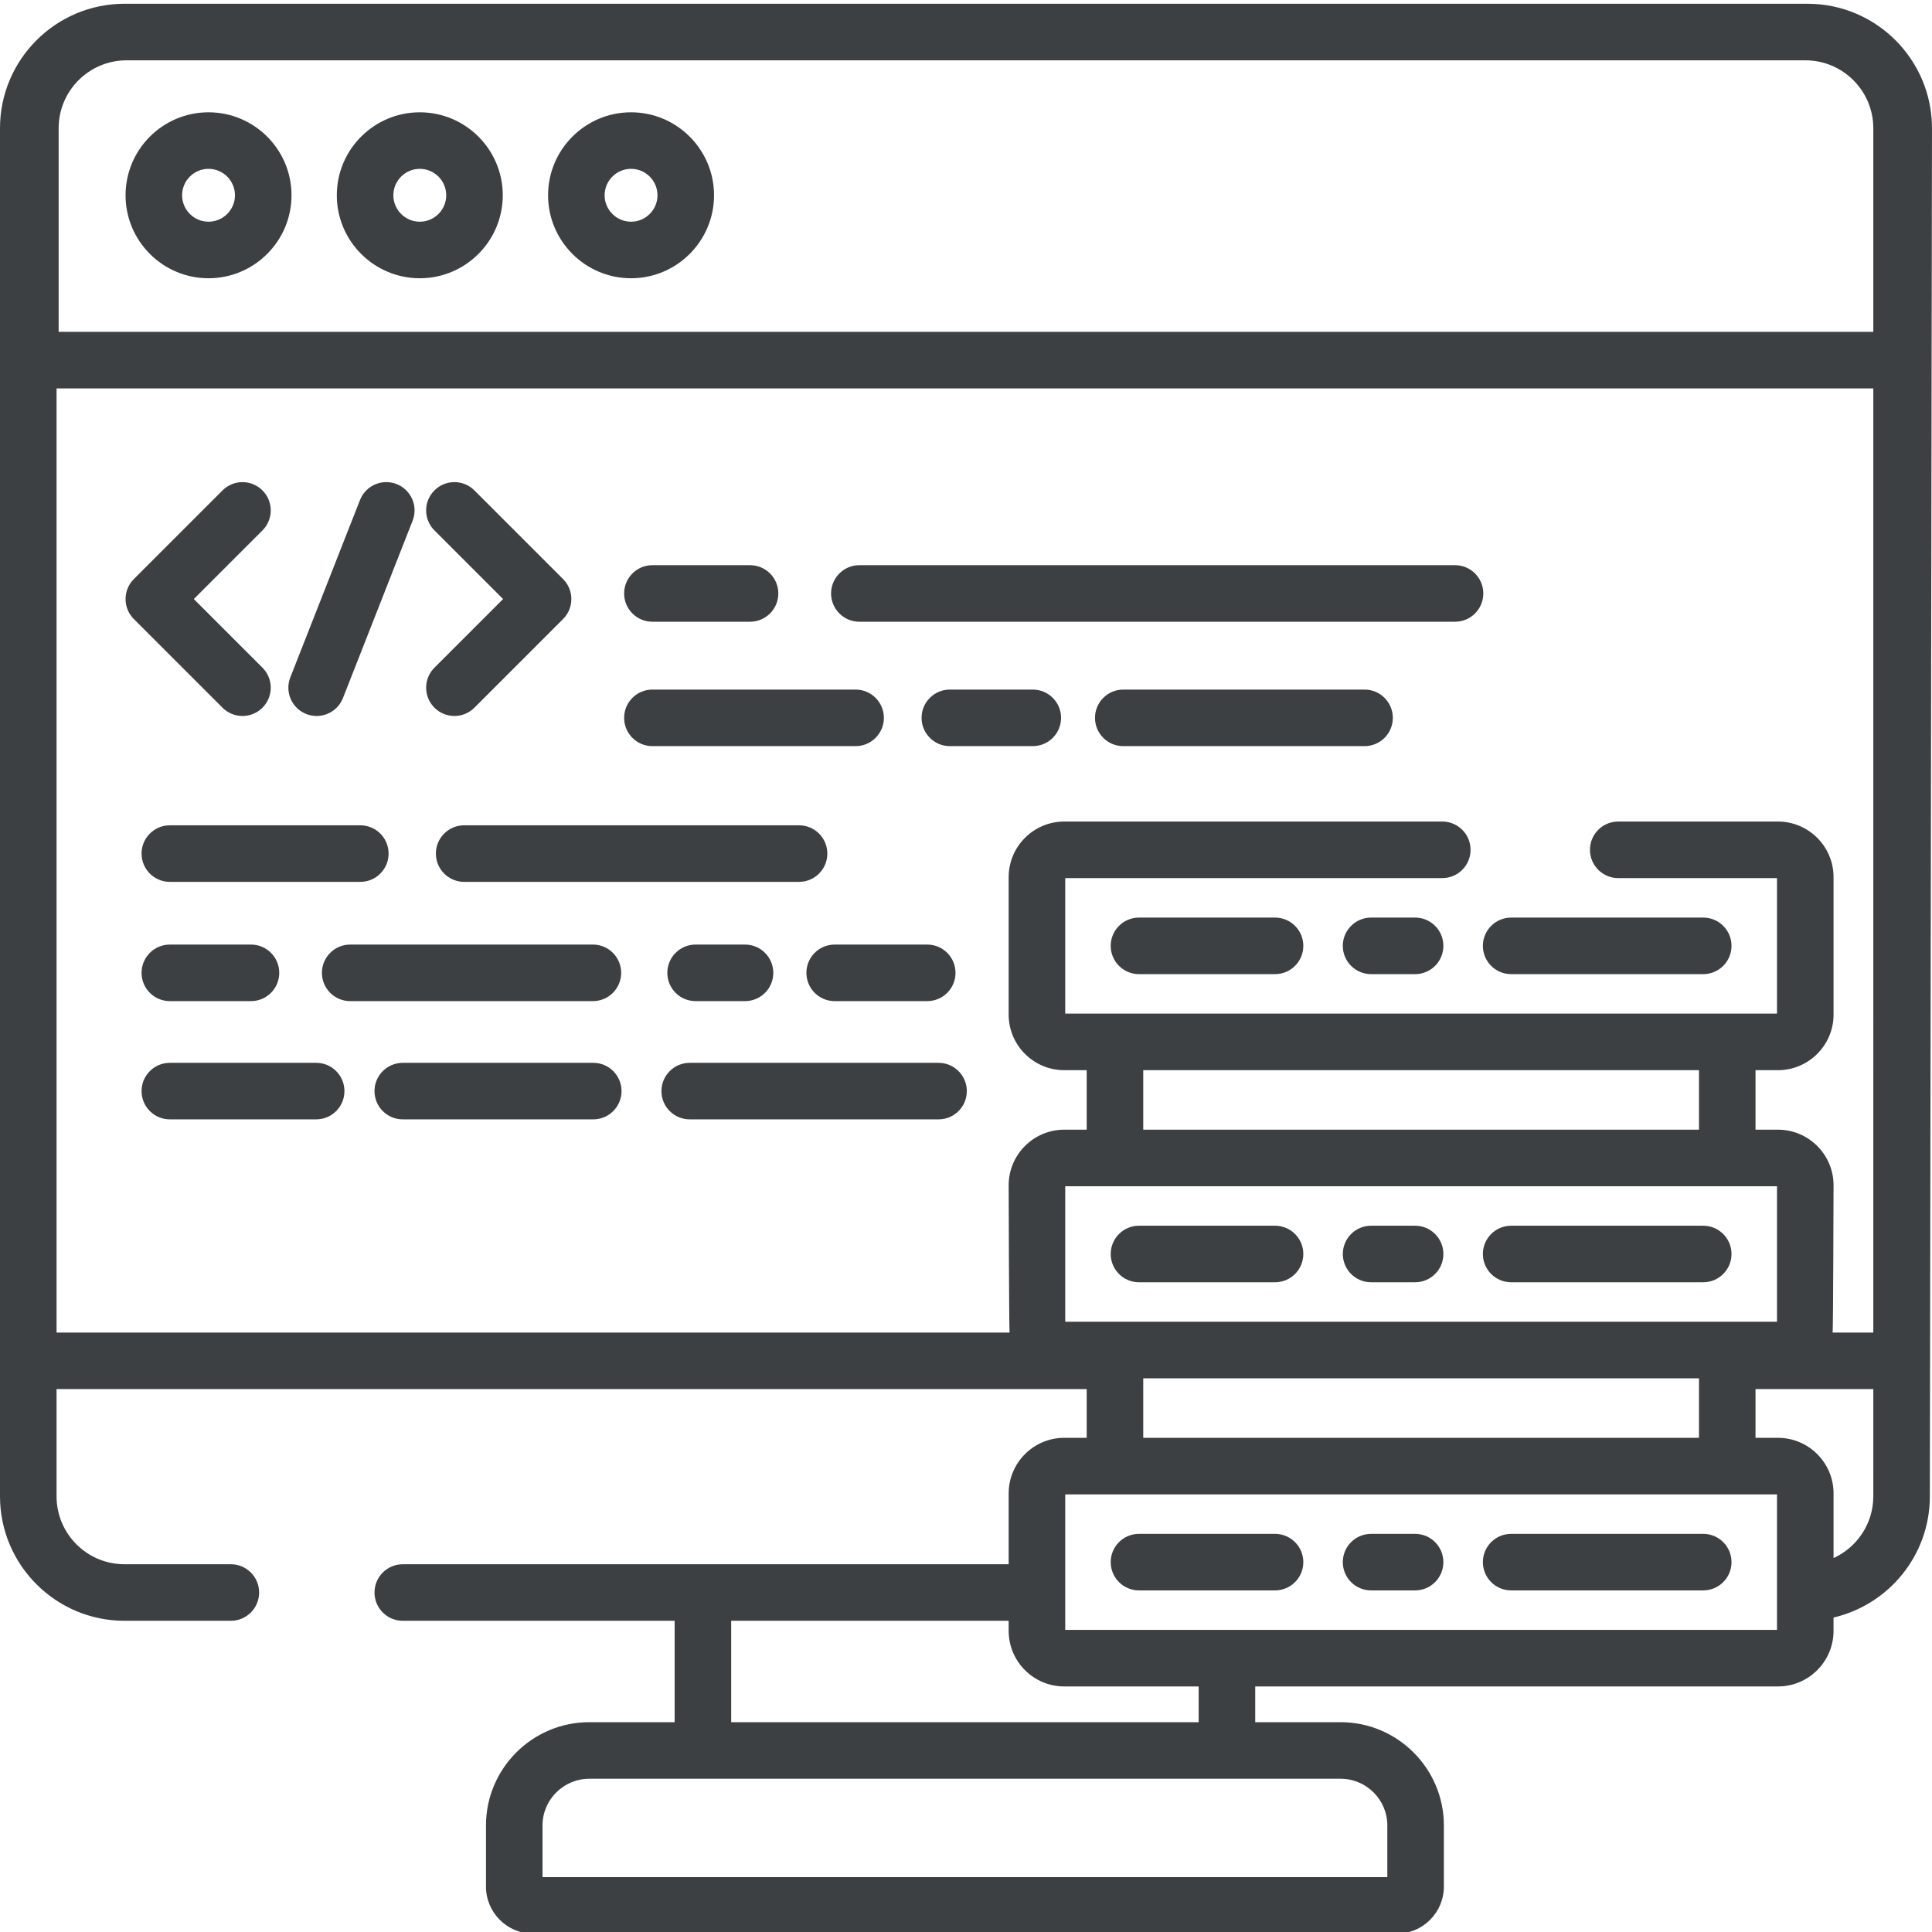
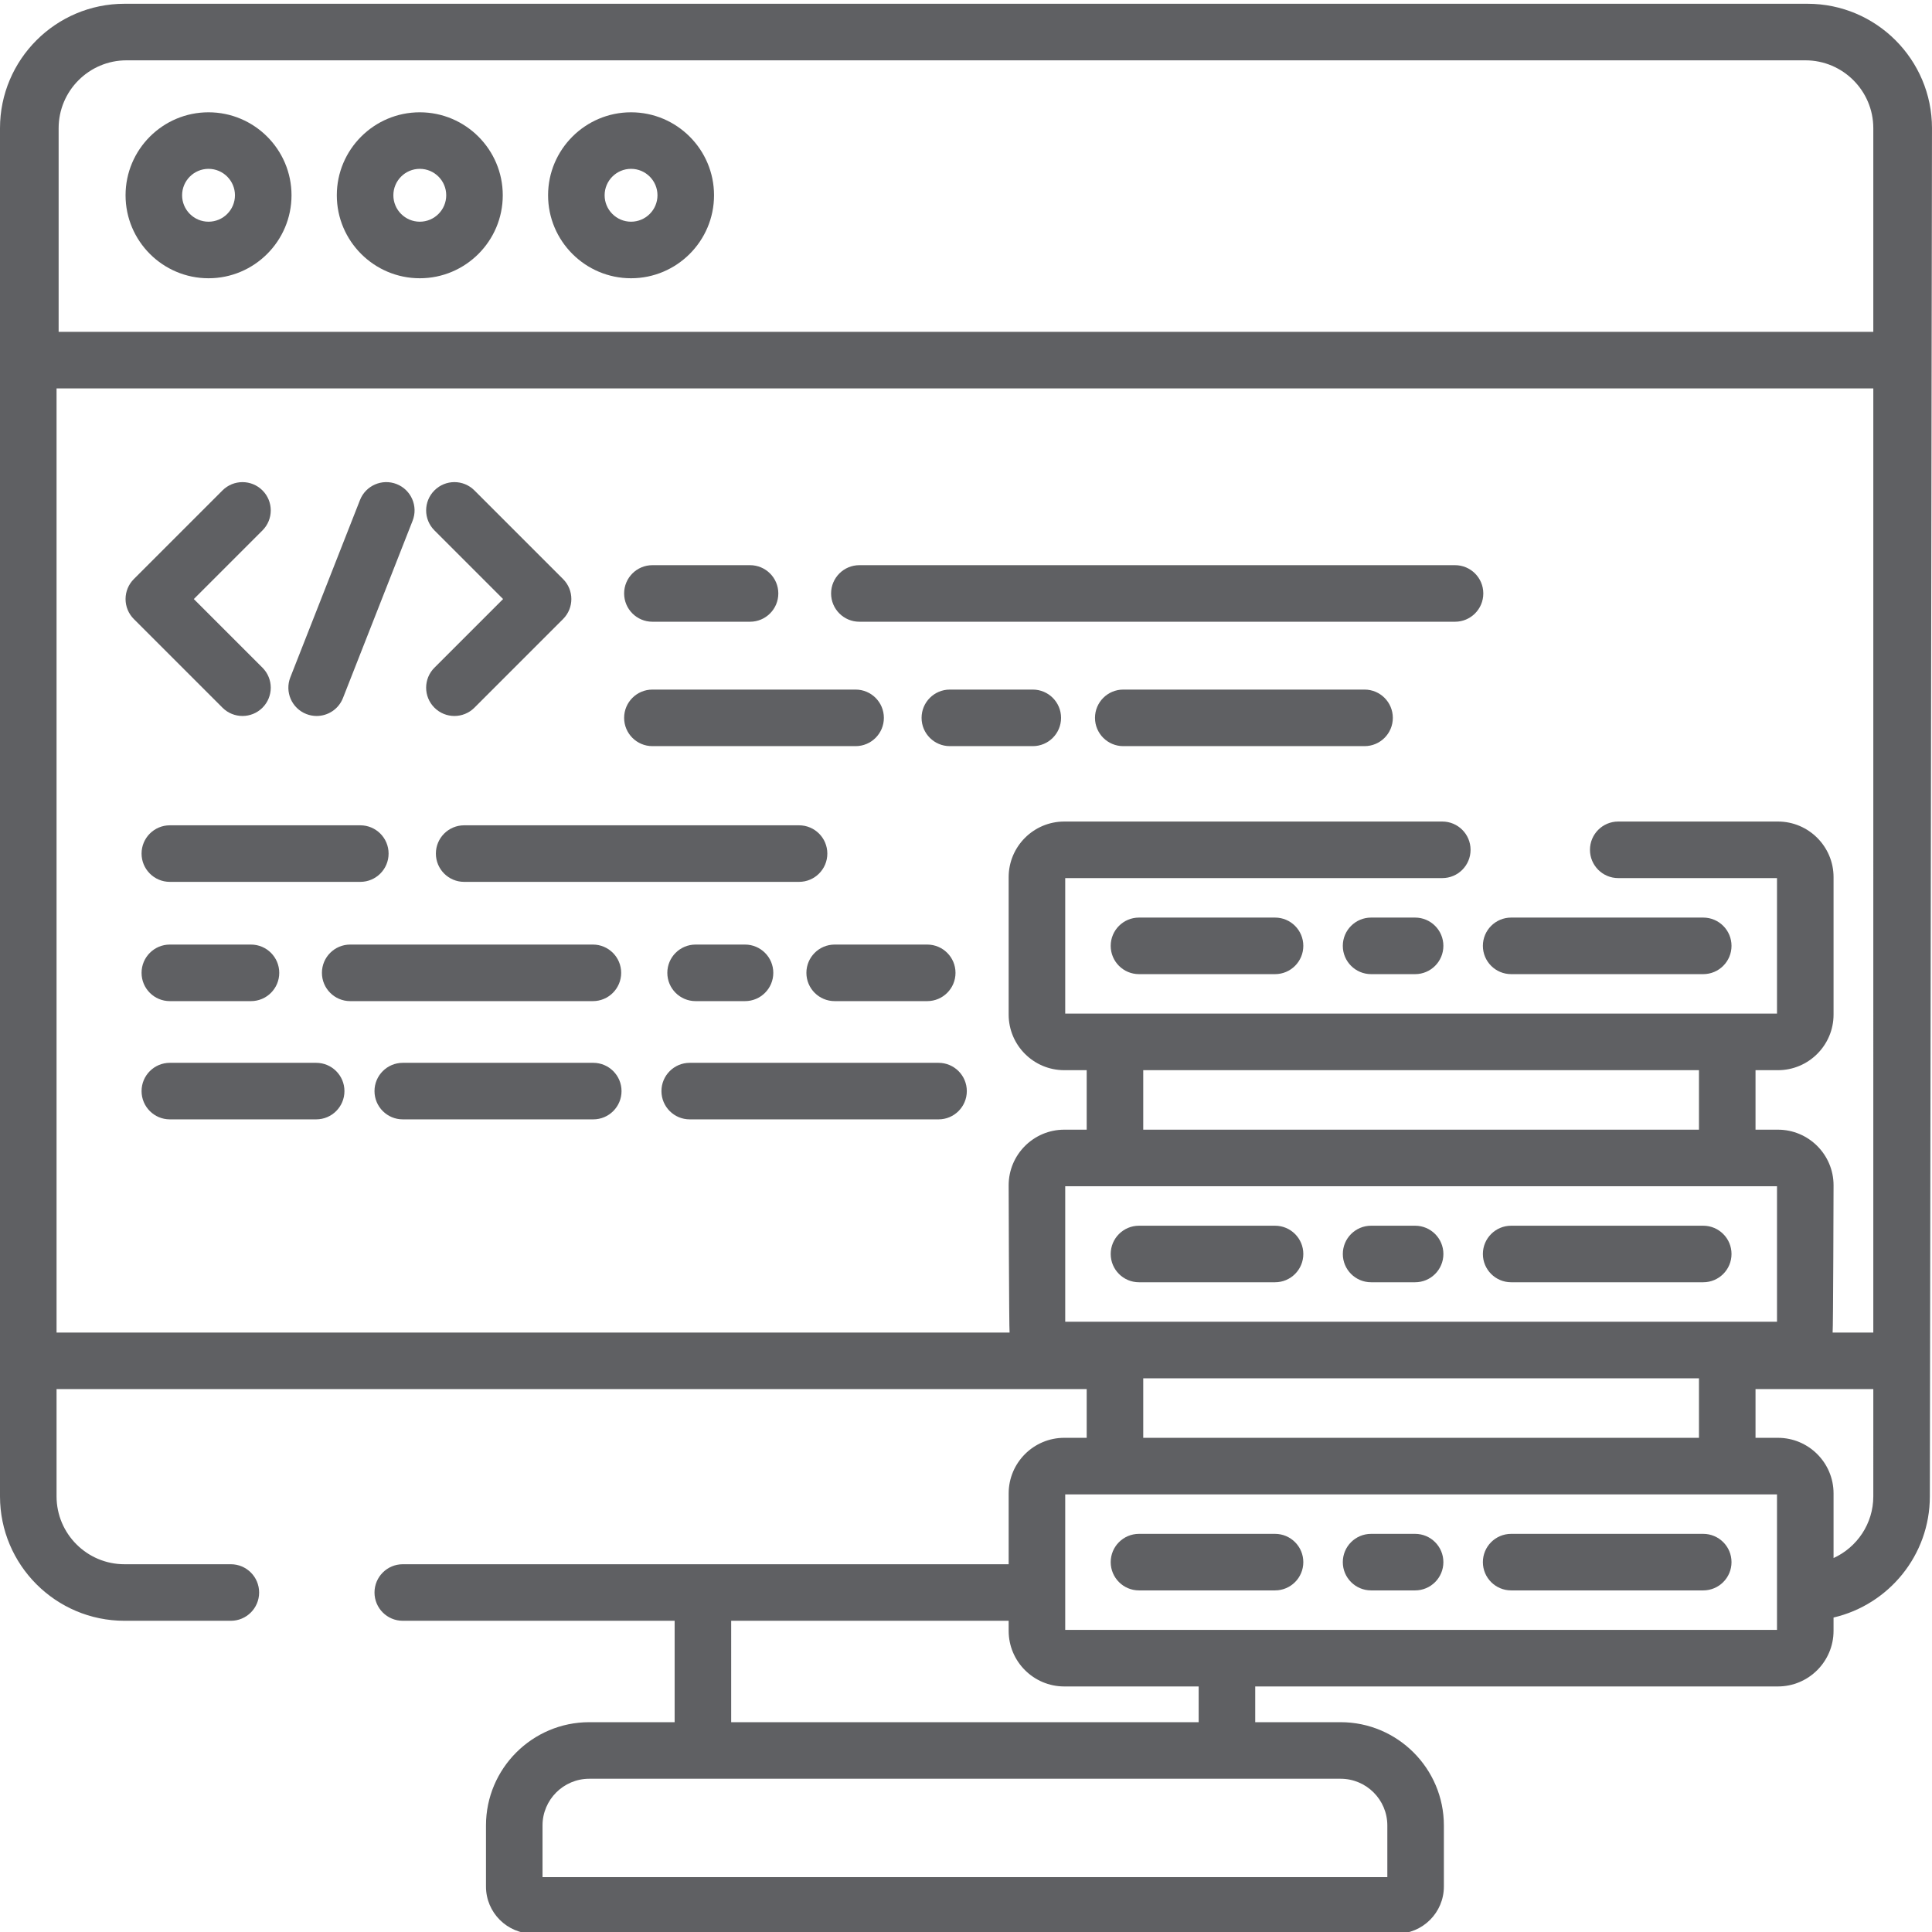
- <svg xmlns="http://www.w3.org/2000/svg" height="511pt" viewBox="0 0 511.998 511" width="511pt" fill="#3c4043">
+ <svg xmlns="http://www.w3.org/2000/svg" height="511pt" viewBox="0 0 511.998 511" width="511pt" fill="#5f6063">
  <path d="m58.961 187.047c1.461 1.461 3.379 2.195 5.297 2.195 1.918 0 3.836-.73 5.301-2.195 2.926-2.926 2.926-7.672 0-10.598l-18.195-18.195 18.195-18.191c2.926-2.93 2.926-7.672 0-10.598-2.926-2.926-7.672-2.926-10.598 0l-23.492 23.492c-1.406 1.406-2.195 3.312-2.195 5.297 0 1.988.789 3.895 2.195 5.301zm0 0" />
  <path d="m133.32 158.254-18.195 18.195c-2.926 2.926-2.926 7.672.004 10.598 1.461 1.461 3.379 2.195 5.297 2.195s3.836-.734 5.297-2.195l23.496-23.496c2.926-2.926 2.926-7.672 0-10.594l-23.496-23.496c-2.926-2.926-7.668-2.926-10.594 0-2.93 2.93-2.93 7.672 0 10.598zm0 0" />
  <path d="m81.172 188.723c.898.352 1.828.52 2.738.52 2.992 0 5.816-1.805 6.977-4.754l18.457-46.988c1.516-3.852-.383-8.199-4.234-9.715-3.848-1.512-8.199.383-9.711 4.234l-18.461 46.988c-1.512 3.852.383 8.203 4.234 9.715zm0 0" />
  <path d="m45.008 233.203h50.48c4.137 0 7.492-3.355 7.492-7.496 0-4.137-3.355-7.492-7.492-7.492h-50.48c-4.141 0-7.492 3.355-7.492 7.492 0 4.141 3.352 7.496 7.492 7.496zm0 0" />
  <path d="m211.754 218.215h-88.75c-4.137 0-7.492 3.355-7.492 7.492 0 4.141 3.355 7.496 7.492 7.496h88.75c4.141 0 7.496-3.355 7.496-7.496 0-4.137-3.355-7.492-7.496-7.492zm0 0" />
  <path d="m45.008 264.809h21.504c4.137 0 7.492-3.355 7.492-7.496 0-4.137-3.355-7.492-7.492-7.492h-21.504c-4.141 0-7.492 3.355-7.492 7.492 0 4.141 3.352 7.496 7.492 7.496zm0 0" />
  <path d="m184.34 249.82c-4.141 0-7.492 3.355-7.492 7.492 0 4.141 3.352 7.496 7.492 7.496h13.094c4.141 0 7.496-3.355 7.496-7.496 0-4.137-3.355-7.492-7.496-7.492zm0 0" />
  <path d="m164.617 257.312c0-4.137-3.355-7.492-7.492-7.492h-64.32c-4.141 0-7.492 3.355-7.492 7.492 0 4.141 3.352 7.496 7.492 7.496h64.32c4.137 0 7.492-3.355 7.492-7.496zm0 0" />
  <path d="m213.703 257.312c0 4.141 3.355 7.496 7.492 7.496h24.527c4.141 0 7.496-3.355 7.496-7.496 0-4.137-3.355-7.492-7.496-7.492h-24.527c-4.137 0-7.492 3.355-7.492 7.492zm0 0" />
  <path d="m172.895 164.266h25.871c4.141 0 7.496-3.355 7.496-7.496 0-4.137-3.355-7.492-7.496-7.492h-25.871c-4.141 0-7.496 3.355-7.496 7.492 0 4.141 3.355 7.496 7.496 7.496zm0 0" />
  <path d="m227.742 164.266h157.855c4.141 0 7.492-3.355 7.492-7.496 0-4.137-3.352-7.492-7.492-7.492h-157.855c-4.141 0-7.496 3.355-7.496 7.492 0 4.141 3.355 7.496 7.496 7.496zm0 0" />
  <path d="m361.621 182.246h-63.945c-4.137 0-7.492 3.355-7.492 7.496 0 4.137 3.355 7.492 7.492 7.492h63.945c4.137 0 7.492-3.355 7.492-7.492 0-4.141-3.355-7.496-7.492-7.496zm0 0" />
  <path d="m273.699 182.246h-21.98c-4.141 0-7.492 3.355-7.492 7.496 0 4.137 3.352 7.492 7.492 7.492h21.98c4.141 0 7.492-3.355 7.492-7.492 0-4.141-3.352-7.496-7.492-7.496zm0 0" />
  <path d="m172.895 197.234h53.848c4.137 0 7.492-3.355 7.492-7.492 0-4.141-3.355-7.496-7.492-7.496h-53.848c-4.141 0-7.496 3.355-7.496 7.496 0 4.137 3.355 7.492 7.496 7.492zm0 0" />
  <path d="m157.219 281.16h-50.477c-4.141 0-7.496 3.355-7.496 7.492 0 4.137 3.355 7.492 7.496 7.492h50.477c4.137 0 7.492-3.355 7.492-7.492 0-4.137-3.355-7.492-7.492-7.492zm0 0" />
  <path d="m83.789 281.16h-38.781c-4.141 0-7.492 3.355-7.492 7.492 0 4.137 3.352 7.492 7.492 7.492h38.781c4.141 0 7.492-3.355 7.492-7.492 0-4.137-3.352-7.492-7.492-7.492zm0 0" />
  <path d="m248.723 281.16h-65.941c-4.141 0-7.492 3.355-7.492 7.492 0 4.137 3.352 7.492 7.492 7.492h65.941c4.137 0 7.492-3.355 7.492-7.492 0-4.137-3.355-7.492-7.492-7.492zm0 0" />
  <path d="m337.898 242.668h-36.059c-4.137 0-7.492 3.355-7.492 7.492 0 4.141 3.355 7.496 7.492 7.496h36.059c4.141 0 7.492-3.355 7.492-7.496 0-4.137-3.352-7.492-7.492-7.492zm0 0" />
  <path d="m400.469 257.656h50.902c4.141 0 7.496-3.355 7.496-7.496 0-4.137-3.355-7.492-7.496-7.492h-50.902c-4.141 0-7.492 3.355-7.492 7.492 0 4.141 3.355 7.496 7.492 7.496zm0 0" />
  <path d="m375.016 242.668h-11.664c-4.141 0-7.496 3.355-7.496 7.492 0 4.141 3.355 7.496 7.496 7.496h11.664c4.141 0 7.492-3.355 7.492-7.496 0-4.137-3.352-7.492-7.492-7.492zm0 0" />
  <path d="m301.84 339.312h36.059c4.141 0 7.492-3.352 7.492-7.492 0-4.137-3.352-7.492-7.492-7.492h-36.059c-4.137 0-7.492 3.355-7.492 7.492 0 4.141 3.355 7.492 7.492 7.492zm0 0" />
  <path d="m400.469 339.312h50.902c4.141 0 7.496-3.352 7.496-7.492 0-4.137-3.355-7.492-7.496-7.492h-50.902c-4.141 0-7.492 3.355-7.492 7.492 0 4.141 3.355 7.492 7.492 7.492zm0 0" />
  <path d="m363.352 339.312h11.664c4.141 0 7.496-3.352 7.496-7.492 0-4.137-3.355-7.492-7.496-7.492h-11.664c-4.141 0-7.492 3.355-7.492 7.492 0 4.141 3.352 7.492 7.492 7.492zm0 0" />
  <path d="m337.898 405.988h-36.059c-4.137 0-7.492 3.355-7.492 7.492s3.355 7.492 7.492 7.492h36.059c4.141 0 7.492-3.355 7.492-7.492s-3.352-7.492-7.492-7.492zm0 0" />
  <path d="m451.371 405.988h-50.902c-4.141 0-7.492 3.355-7.492 7.492s3.352 7.492 7.492 7.492h50.902c4.141 0 7.496-3.355 7.496-7.492s-3.355-7.492-7.496-7.492zm0 0" />
  <path d="m375.016 405.988h-11.664c-4.141 0-7.496 3.355-7.496 7.492s3.355 7.492 7.496 7.492h11.664c4.141 0 7.492-3.355 7.492-7.492s-3.352-7.492-7.492-7.492zm0 0" />
  <path d="m479.023.5h-446.043c-18.184 0-32.98 14.793-32.98 32.98v362.566c0 18.184 14.797 32.977 32.98 32.977h28.199c4.137 0 7.492-3.352 7.492-7.492 0-4.137-3.355-7.492-7.492-7.492h-28.199c-9.922 0-17.992-8.07-17.992-17.992v-28.426h272.996v12.914h-5.941c-8.129 0-14.738 6.609-14.738 14.738v18.766h-160.566c-4.137 0-7.492 3.355-7.492 7.492 0 4.141 3.355 7.492 7.492 7.492h72.047v26.875h-22.625c-15.094 0-27.371 12.281-27.371 27.371v16.188c0 6.887 5.602 12.488 12.488 12.488h228.875c6.887 0 12.488-5.602 12.488-12.488v-16.188c0-15.09-12.277-27.371-27.371-27.371h-22.625v-9.473h138.527c8.125 0 14.734-6.609 14.734-14.738v-3.527c14.605-3.391 25.523-16.496 25.523-32.113l.566-362.57c.004-18.184-14.789-32.977-32.973-32.977zm-196.73 349.281v-35.918h188.629v35.918zm20.676-50.906v-15.766h147.273v15.766zm147.273 65.891v15.77h-147.273v-15.77zm-256.473 64.258h73.535v2.668c0 8.125 6.609 14.734 14.738 14.734h35.617v9.473h-123.891zm161.504 41.863c6.828 0 12.383 5.555 12.383 12.383v13.691h-223.883v-13.691c0-6.828 5.559-12.383 12.387-12.383zm115.648-39.449h-188.629v-35.914h188.629zm25.523-35.391c0 7.258-4.328 13.512-10.535 16.352v-17.129c0-8.125-6.613-14.734-14.738-14.734h-5.941v-12.914h31.215zm0-43.41h-10.781c.152-.848.246-39.023.246-39.023 0-8.129-6.613-14.738-14.738-14.738h-5.941v-15.766h5.941c8.125 0 14.738-6.613 14.738-14.738v-36.418c0-8.125-6.613-14.738-14.738-14.738h-42.324c-4.141 0-7.492 3.355-7.492 7.496 0 4.137 3.352 7.492 7.492 7.492h42.074v35.918h-188.629v-35.918h99.93c4.141 0 7.492-3.355 7.492-7.492 0-4.141-3.352-7.496-7.492-7.496h-100.18c-8.129 0-14.738 6.613-14.738 14.738v36.418c0 8.125 6.609 14.738 14.738 14.738h5.941v15.766h-5.941c-8.129 0-14.738 6.613-14.738 14.738 0 0 .094 38.176.246 39.023h-252.562v-250.207h481.457zm0-265.195h-480.906v-53.965c0-9.918 8.07-17.988 17.992-17.988h444.922c9.922 0 17.992 8.07 17.992 17.992zm0 0" />
  <path d="m55.262 29.262c-12.125 0-21.988 9.863-21.988 21.988s9.863 21.992 21.988 21.992 21.992-9.867 21.992-21.992-9.867-21.988-21.992-21.988zm0 28.992c-3.859 0-7.004-3.141-7.004-7.004 0-3.859 3.145-7.004 7.004-7.004 3.863 0 7.004 3.145 7.004 7.004 0 3.863-3.141 7.004-7.004 7.004zm0 0" />
  <path d="m111.25 29.262c-12.125 0-21.992 9.863-21.992 21.988s9.867 21.992 21.992 21.992 21.988-9.867 21.988-21.992-9.867-21.988-21.988-21.988zm0 28.992c-3.863 0-7.004-3.141-7.004-7.004 0-3.859 3.141-7.004 7.004-7.004 3.859 0 7.004 3.145 7.004 7.004 0 3.863-3.145 7.004-7.004 7.004zm0 0" />
  <path d="m167.234 29.262c-12.125 0-21.988 9.863-21.988 21.988s9.863 21.992 21.988 21.992 21.992-9.867 21.992-21.992-9.867-21.988-21.992-21.988zm0 28.992c-3.859 0-7.004-3.141-7.004-7.004 0-3.859 3.145-7.004 7.004-7.004 3.863 0 7.004 3.145 7.004 7.004 0 3.863-3.141 7.004-7.004 7.004zm0 0" />
</svg>
